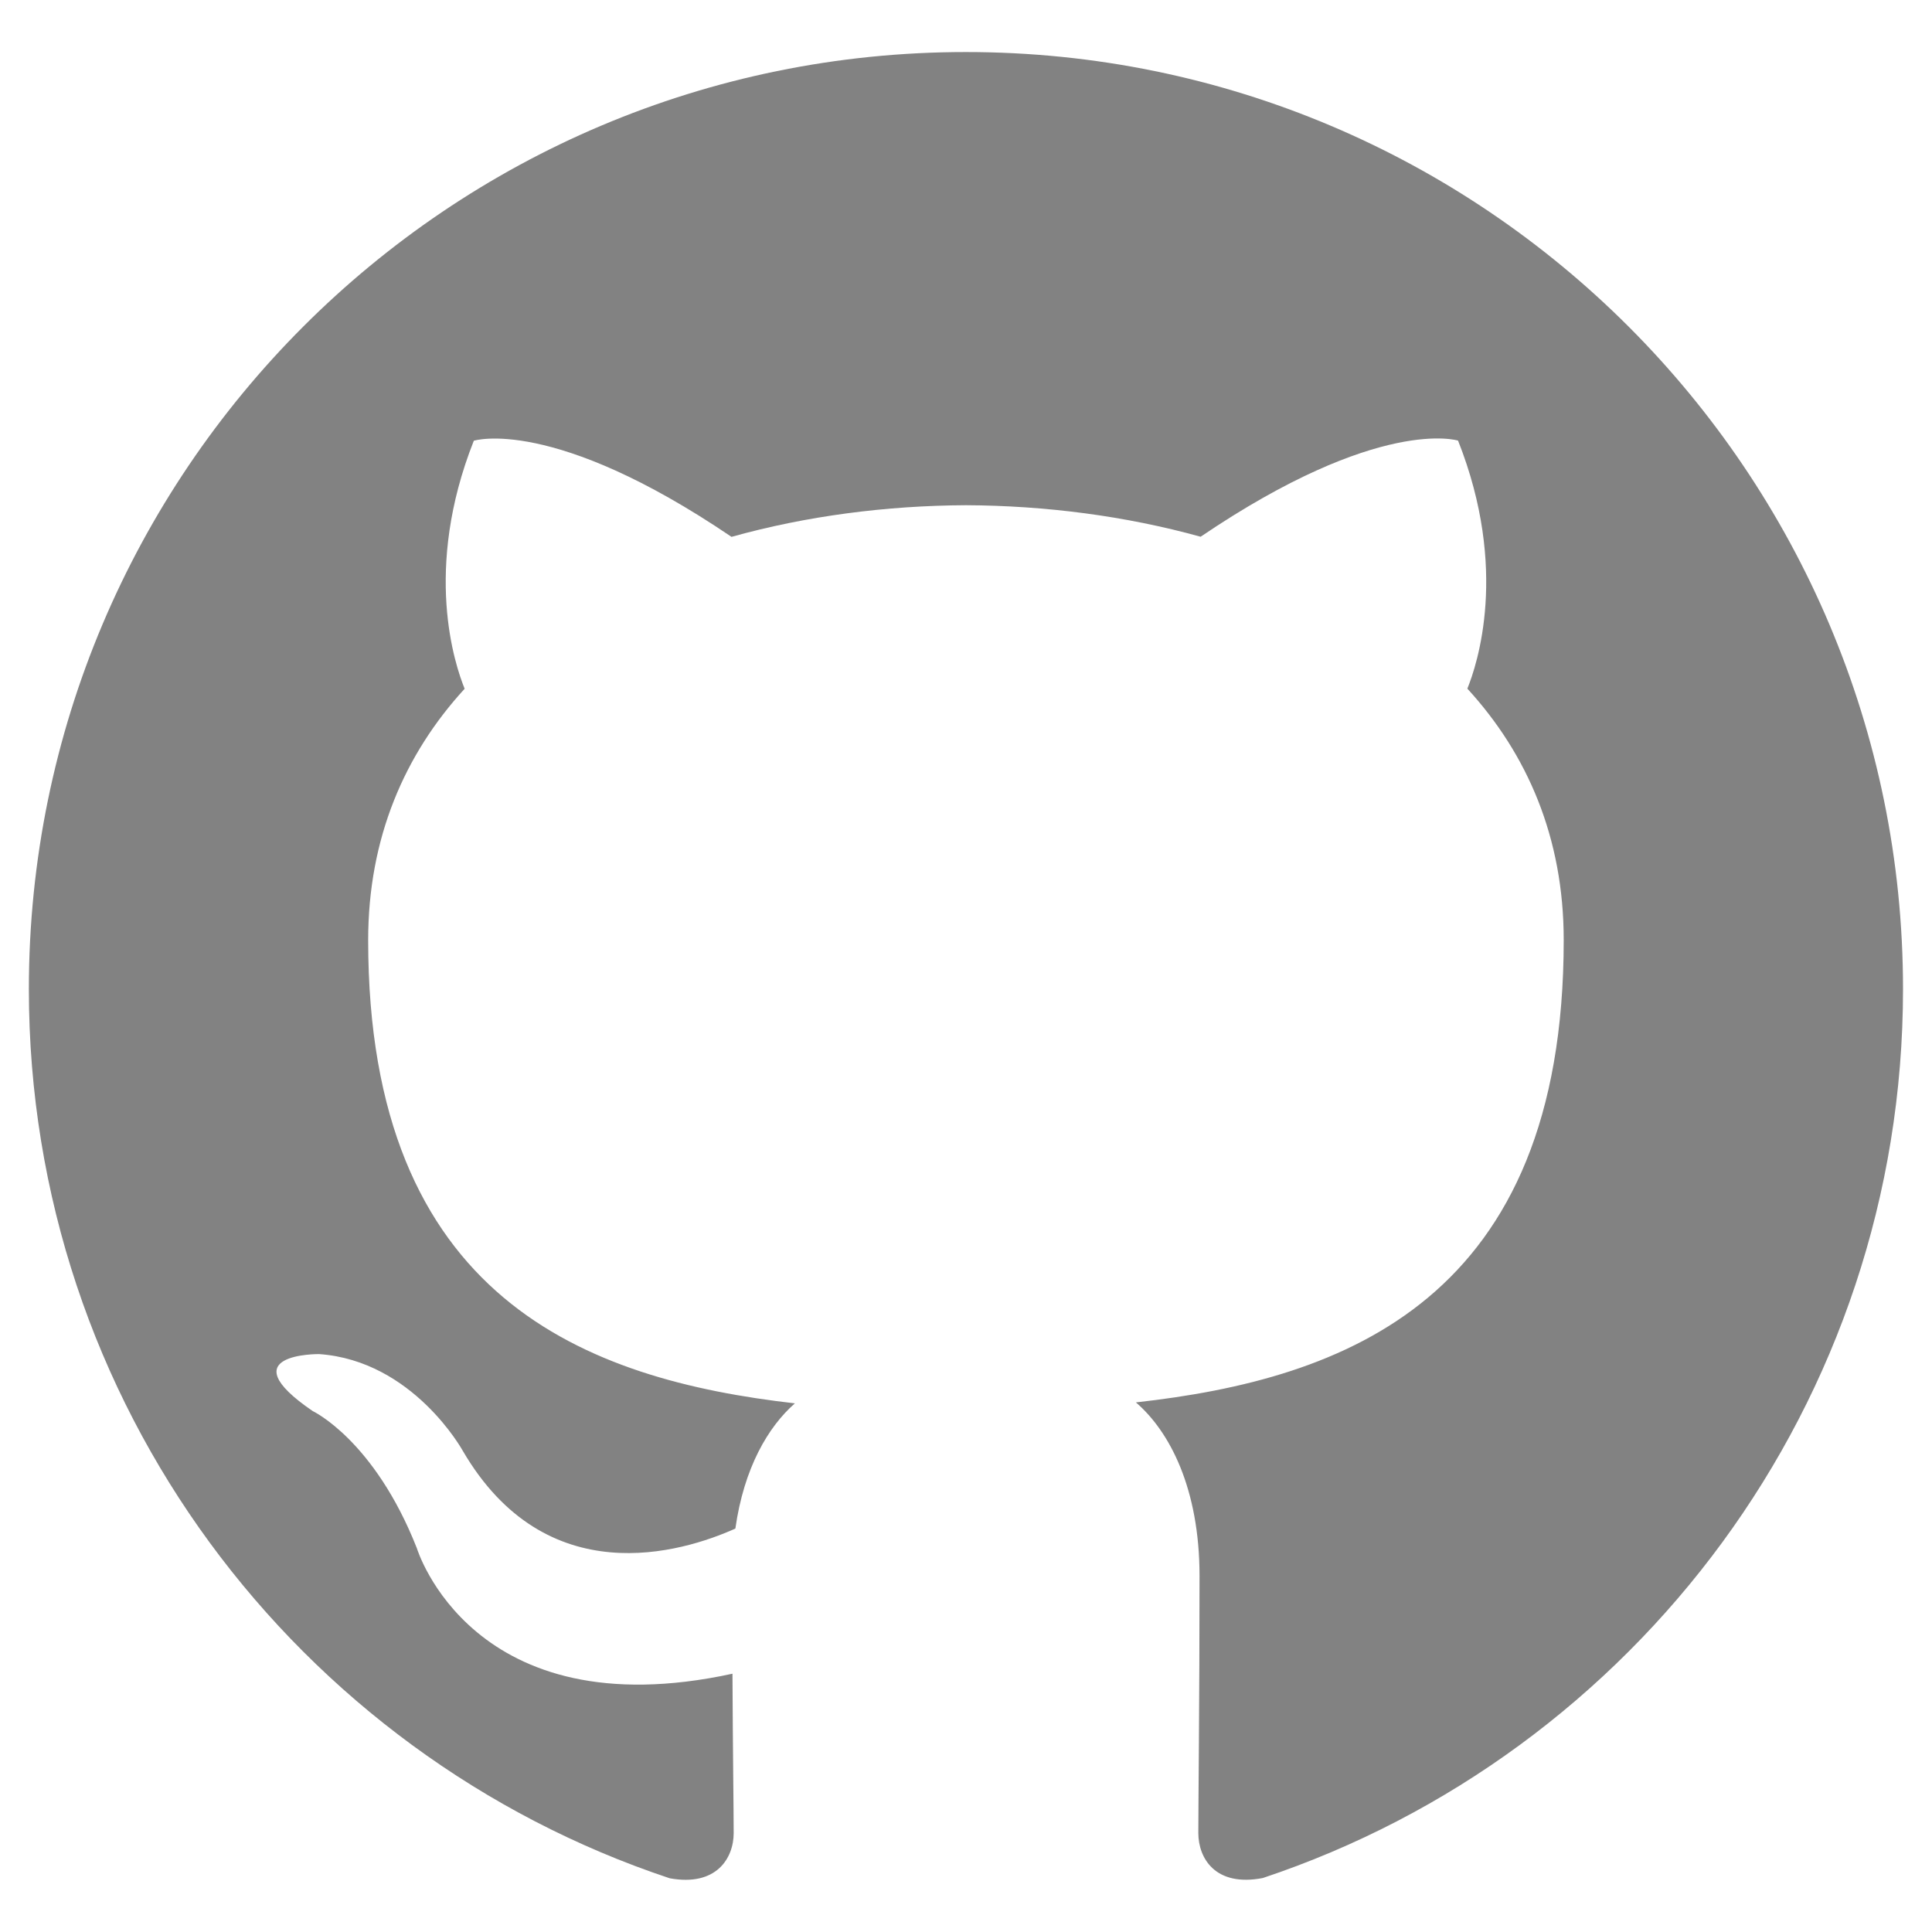
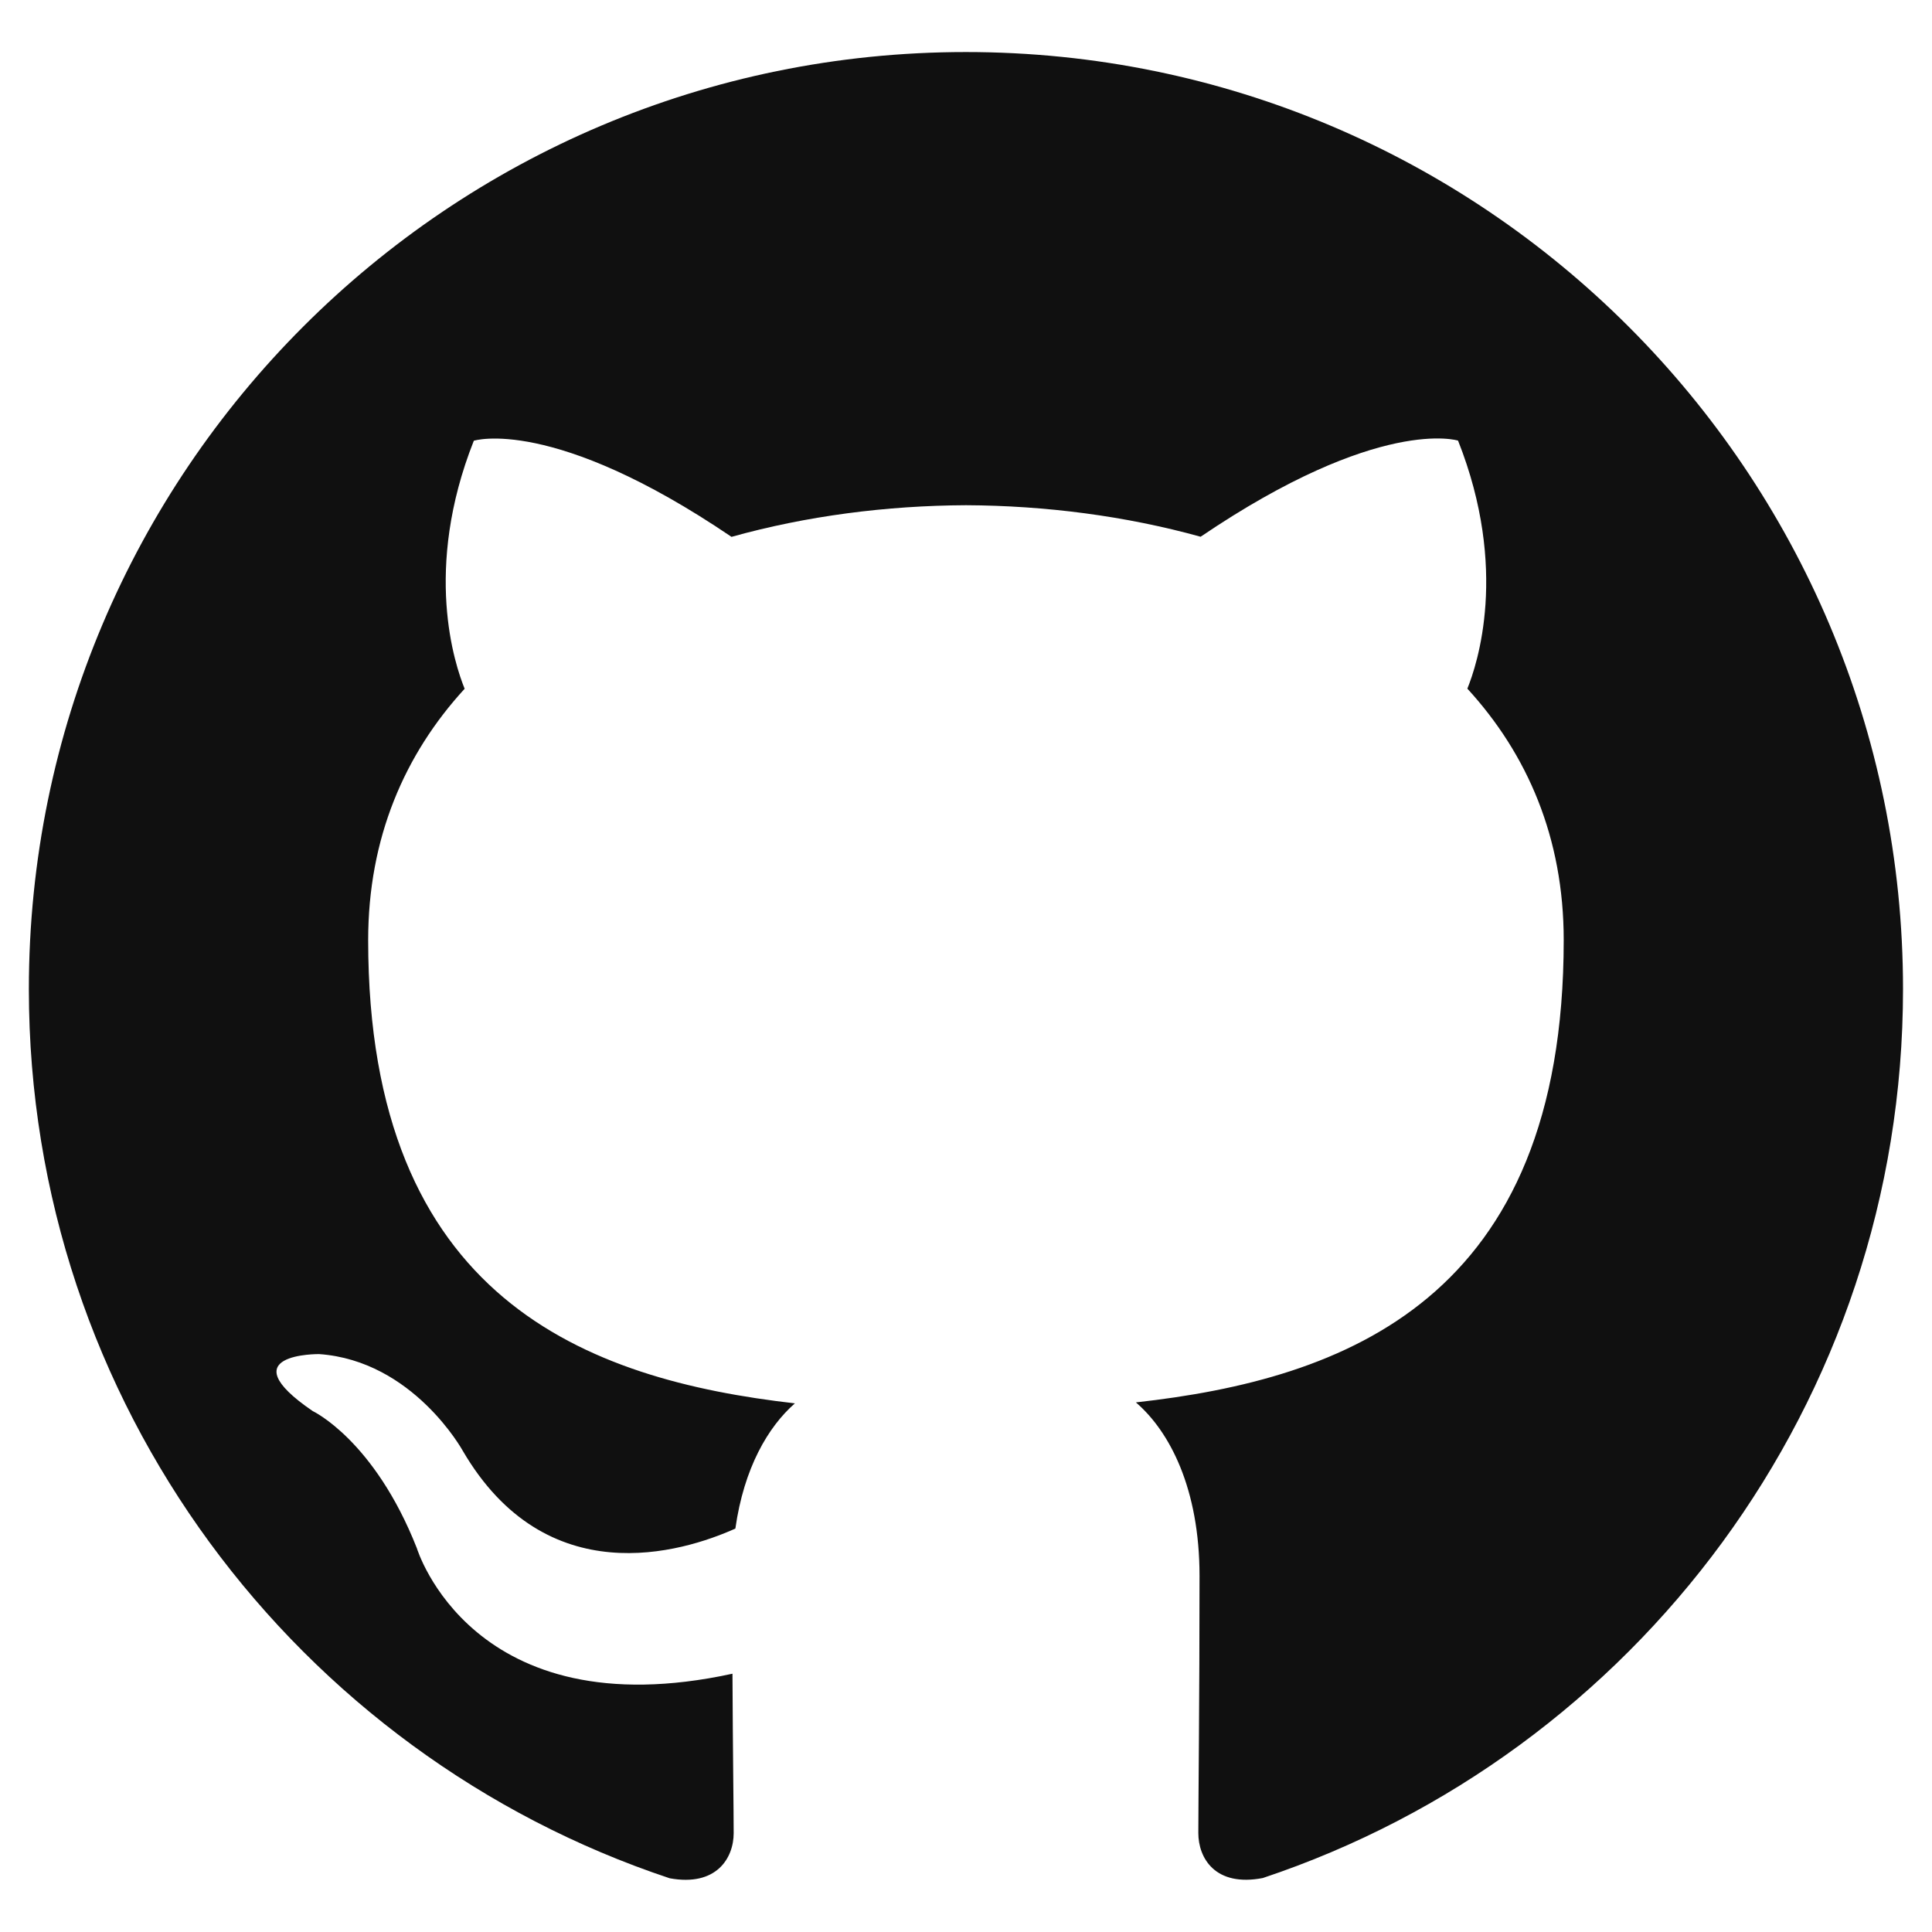
<svg viewBox="0 0 16 16">
-   <path fill="#828282" d="M7.999,0.431c-4.285,0-7.76,3.474-7.76,7.761 c0,3.428,2.223,6.337,5.307,7.363c0.388,0.071,0.53-0.168,0.53-0.374c0-0.184-0.007-0.672-0.01-1.32 c-2.159,0.469-2.614-1.04-2.614-1.04c-0.353-0.896-0.862-1.135-0.862-1.135c-0.705-0.481,0.053-0.472,0.053-0.472 c0.779,0.055,1.189,0.8,1.189,0.8c0.692,1.186,1.816,0.843,2.258,0.645c0.071-0.502,0.271-0.843,0.493-1.037 C4.86,11.425,3.049,10.76,3.049,7.786c0-0.847,0.302-1.54,0.799-2.082C3.768,5.507,3.501,4.718,3.924,3.65 c0,0,0.652-0.209,2.134,0.796C6.677,4.273,7.34,4.187,8,4.184c0.659,0.003,1.323,0.089,1.943,0.261 c1.482-1.004,2.132-0.796,2.132-0.796c0.423,1.068,0.157,1.857,0.077,2.054c0.497,0.542,0.798,1.235,0.798,2.082 c0,2.981-1.814,3.637-3.543,3.829c0.279,0.24,0.527,0.713,0.527,1.437c0,1.037-0.01,1.874-0.01,2.129 c0,0.208,0.14,0.449,0.534,0.373c3.081-1.028,5.302-3.935,5.302-7.362C15.76,3.906,12.285,0.431,7.999,0.431z" />
+   <path fill="#101010" d="M7.999,0.431c-4.285,0-7.76,3.474-7.76,7.761 c0,3.428,2.223,6.337,5.307,7.363c0.388,0.071,0.53-0.168,0.53-0.374c0-0.184-0.007-0.672-0.01-1.32 c-2.159,0.469-2.614-1.04-2.614-1.04c-0.353-0.896-0.862-1.135-0.862-1.135c-0.705-0.481,0.053-0.472,0.053-0.472 c0.779,0.055,1.189,0.8,1.189,0.8c0.692,1.186,1.816,0.843,2.258,0.645c0.071-0.502,0.271-0.843,0.493-1.037 C4.86,11.425,3.049,10.76,3.049,7.786c0-0.847,0.302-1.54,0.799-2.082C3.768,5.507,3.501,4.718,3.924,3.65 c0,0,0.652-0.209,2.134,0.796C6.677,4.273,7.34,4.187,8,4.184c0.659,0.003,1.323,0.089,1.943,0.261 c1.482-1.004,2.132-0.796,2.132-0.796c0.423,1.068,0.157,1.857,0.077,2.054c0.497,0.542,0.798,1.235,0.798,2.082 c0,2.981-1.814,3.637-3.543,3.829c0.279,0.24,0.527,0.713,0.527,1.437c0,1.037-0.01,1.874-0.01,2.129 c0,0.208,0.14,0.449,0.534,0.373c3.081-1.028,5.302-3.935,5.302-7.362C15.76,3.906,12.285,0.431,7.999,0.431z" />
</svg>
